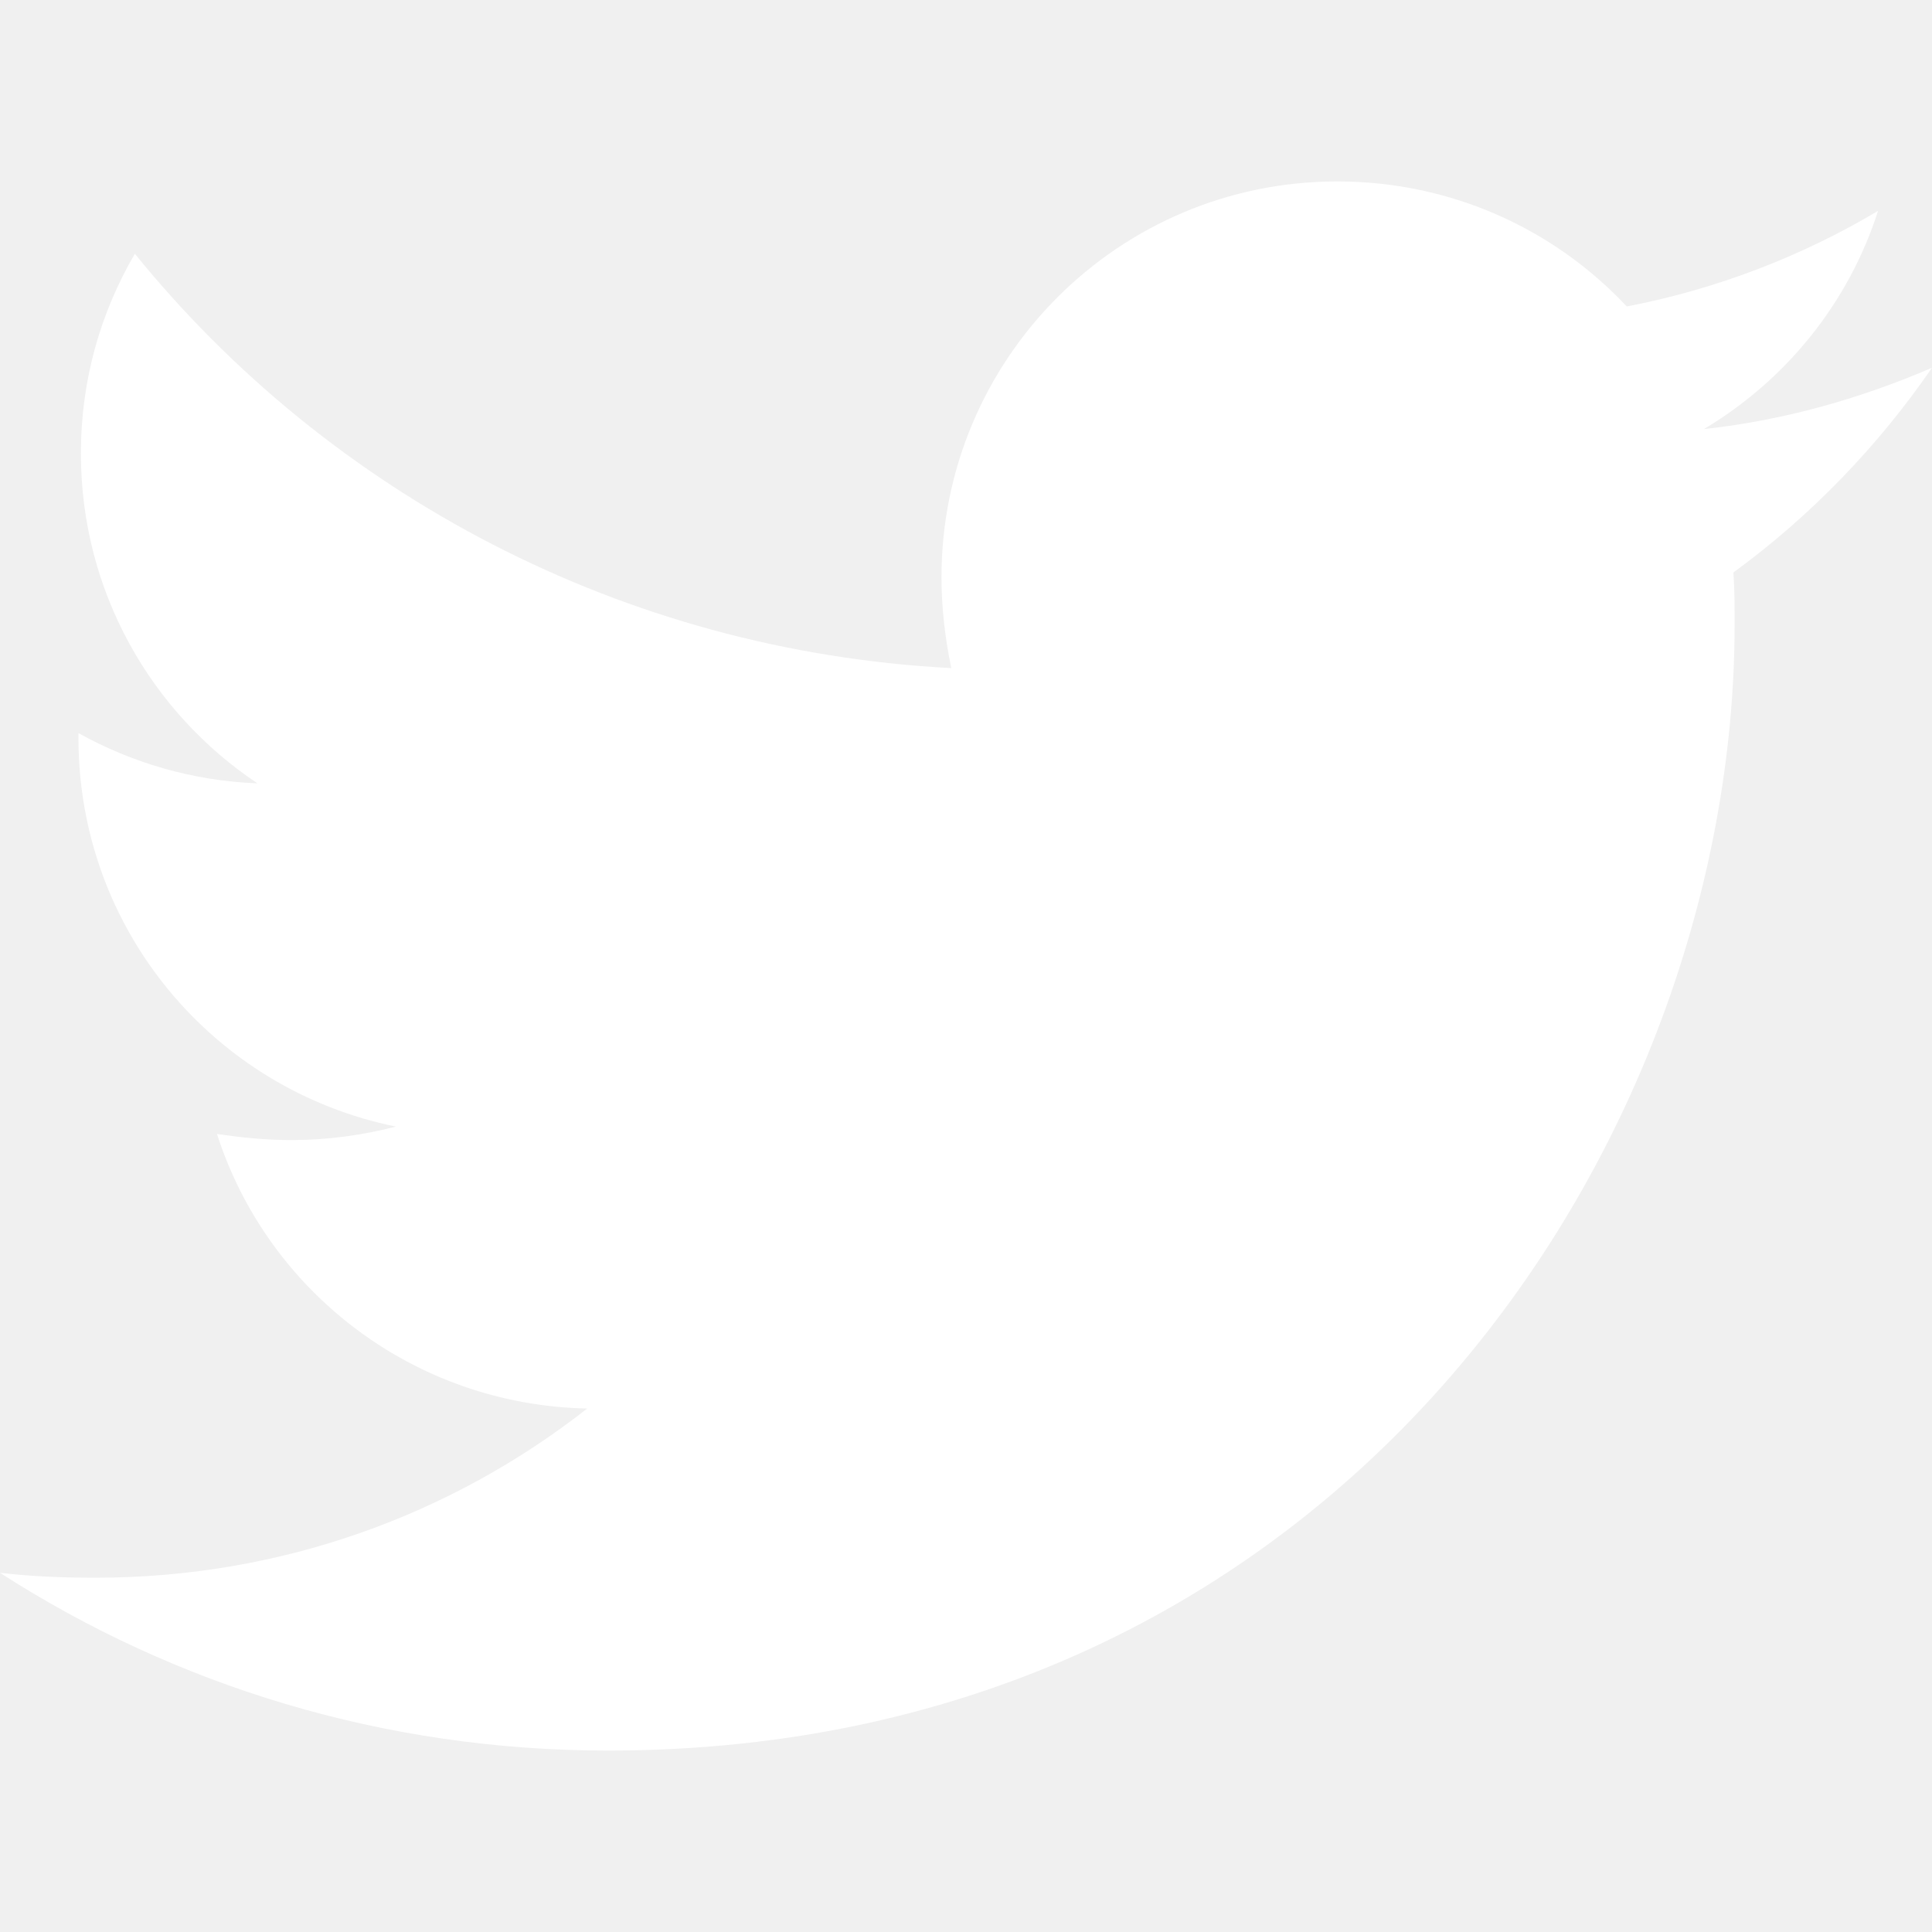
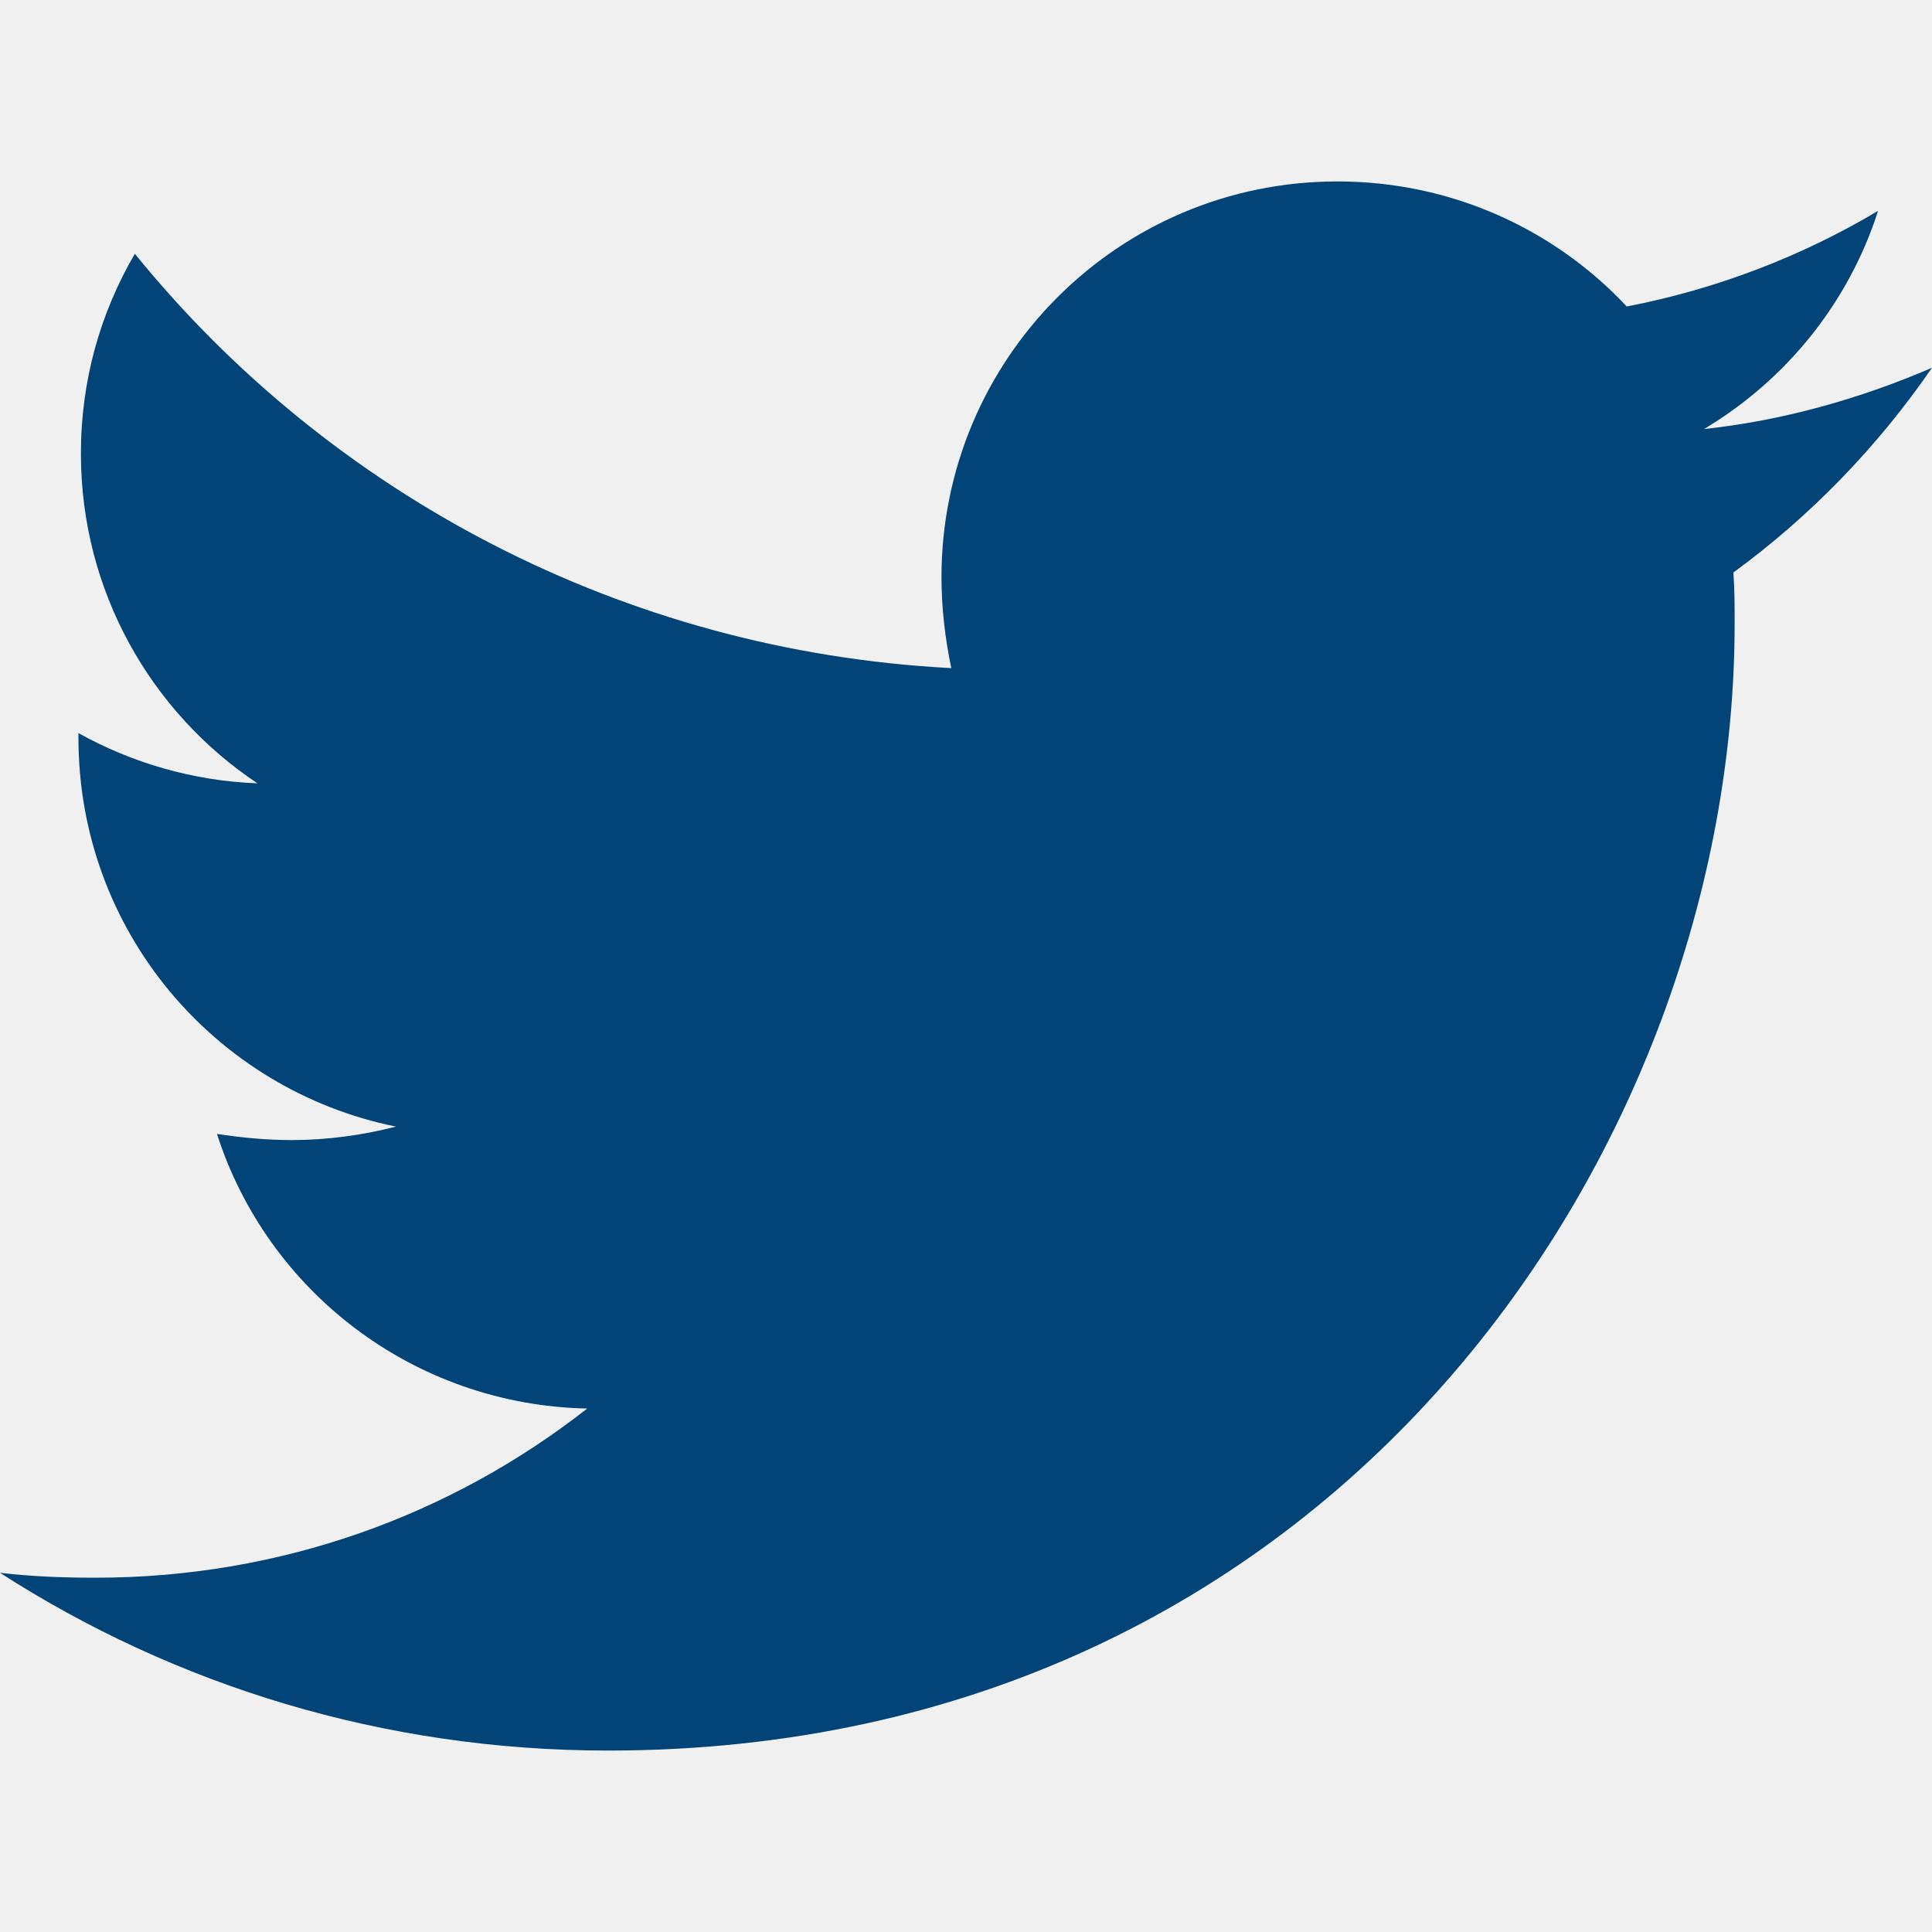
<svg xmlns="http://www.w3.org/2000/svg" viewBox="0 0 512 512">
-   <path fill="white" d="M459.37 151.716c.325 4.548.325 9.097.325 13.645 0 138.72-105.583 298.558-298.558 298.558-59.452 0-114.68-17.219-161.137-47.106 8.447.974 16.568 1.299 25.34 1.299 49.055 0 94.213-16.568 130.274-44.832-46.132-.975-84.792-31.188-98.112-72.772 6.498.974 12.995 1.624 19.818 1.624 9.421 0 18.843-1.3 27.614-3.573-48.081-9.747-84.143-51.98-84.143-102.985v-1.299c13.969 7.797 30.214 12.67 47.431 13.319-28.264-18.843-46.781-51.005-46.781-87.391 0-19.492 5.197-37.36 14.294-52.954 51.655 63.675 129.3 105.258 216.365 109.807-1.624-7.797-2.599-15.918-2.599-24.04 0-57.828 46.782-104.934 104.934-104.934 30.213 0 57.502 12.67 76.67 33.137 23.715-4.548 46.456-13.32 66.599-25.34-7.798 24.366-24.366 44.833-46.132 57.827 21.117-2.273 41.584-8.122 60.426-16.243-14.292 20.791-32.161 39.308-52.628 54.253z" />
+   <path fill="#024478" d="M459.37 151.716c.325 4.548.325 9.097.325 13.645 0 138.72-105.583 298.558-298.558 298.558-59.452 0-114.68-17.219-161.137-47.106 8.447.974 16.568 1.299 25.34 1.299 49.055 0 94.213-16.568 130.274-44.832-46.132-.975-84.792-31.188-98.112-72.772 6.498.974 12.995 1.624 19.818 1.624 9.421 0 18.843-1.3 27.614-3.573-48.081-9.747-84.143-51.98-84.143-102.985v-1.299c13.969 7.797 30.214 12.67 47.431 13.319-28.264-18.843-46.781-51.005-46.781-87.391 0-19.492 5.197-37.36 14.294-52.954 51.655 63.675 129.3 105.258 216.365 109.807-1.624-7.797-2.599-15.918-2.599-24.04 0-57.828 46.782-104.934 104.934-104.934 30.213 0 57.502 12.67 76.67 33.137 23.715-4.548 46.456-13.32 66.599-25.34-7.798 24.366-24.366 44.833-46.132 57.827 21.117-2.273 41.584-8.122 60.426-16.243-14.292 20.791-32.161 39.308-52.628 54.253z" />
</svg>
